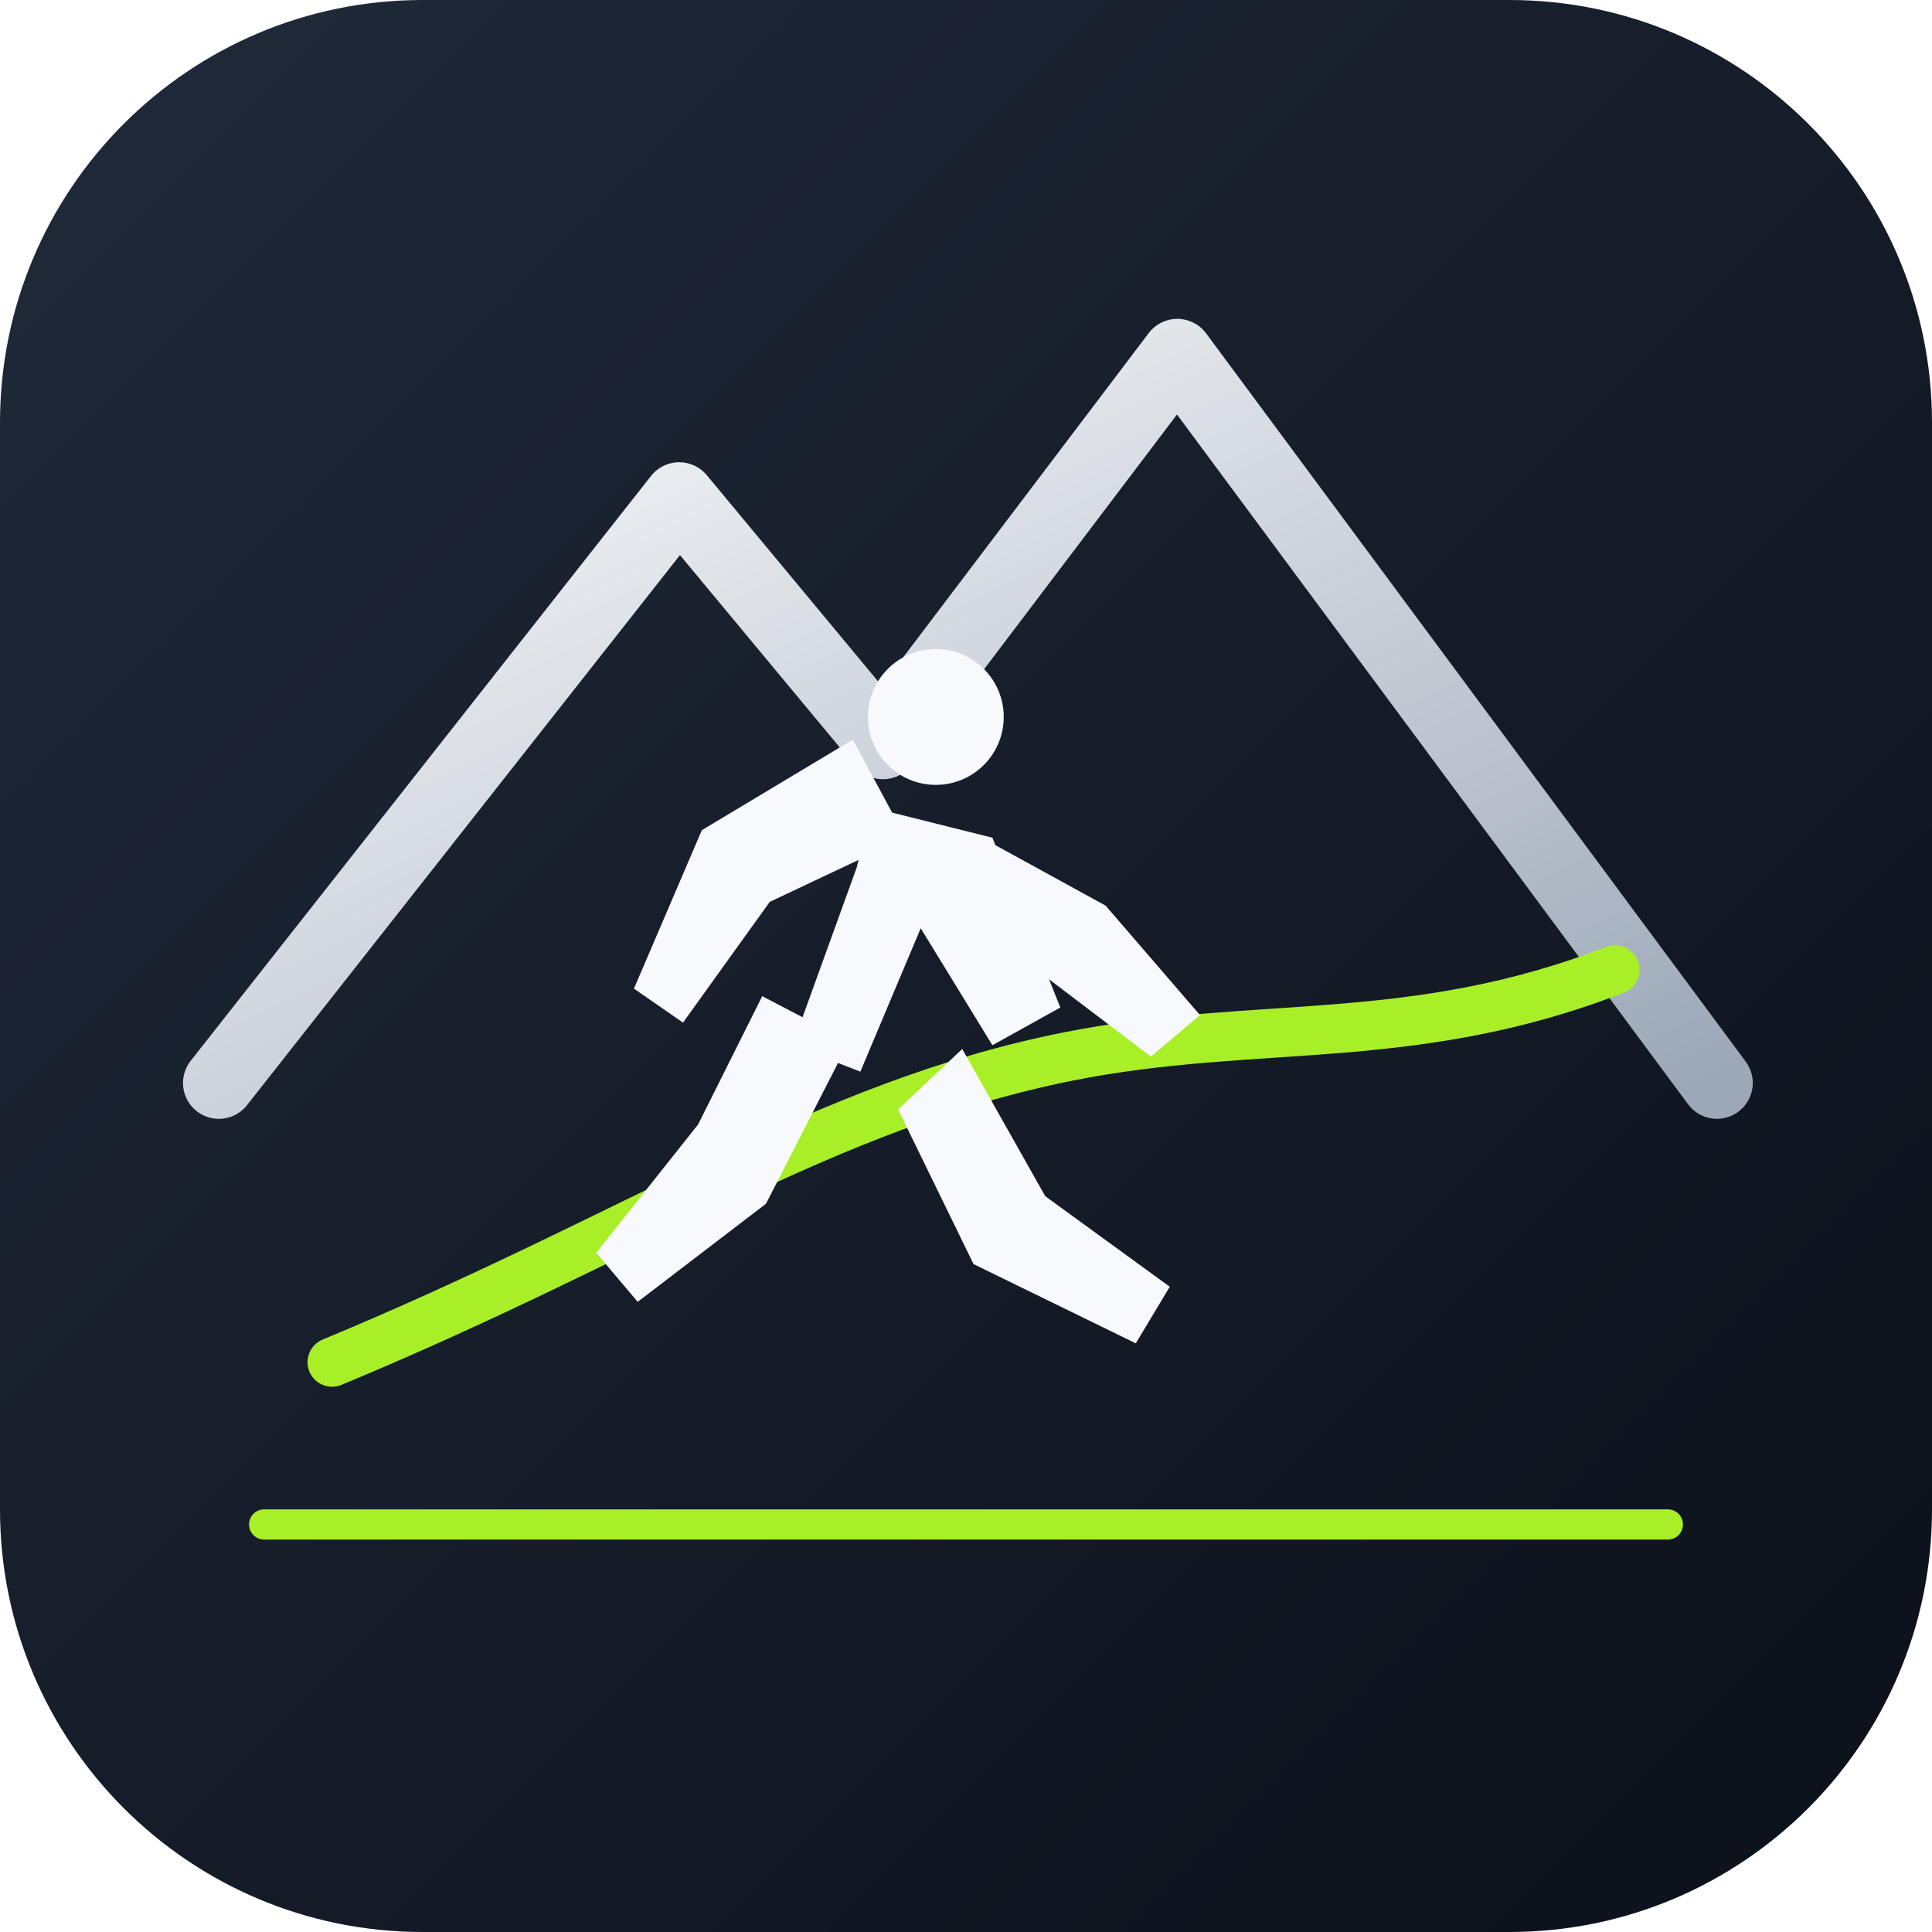
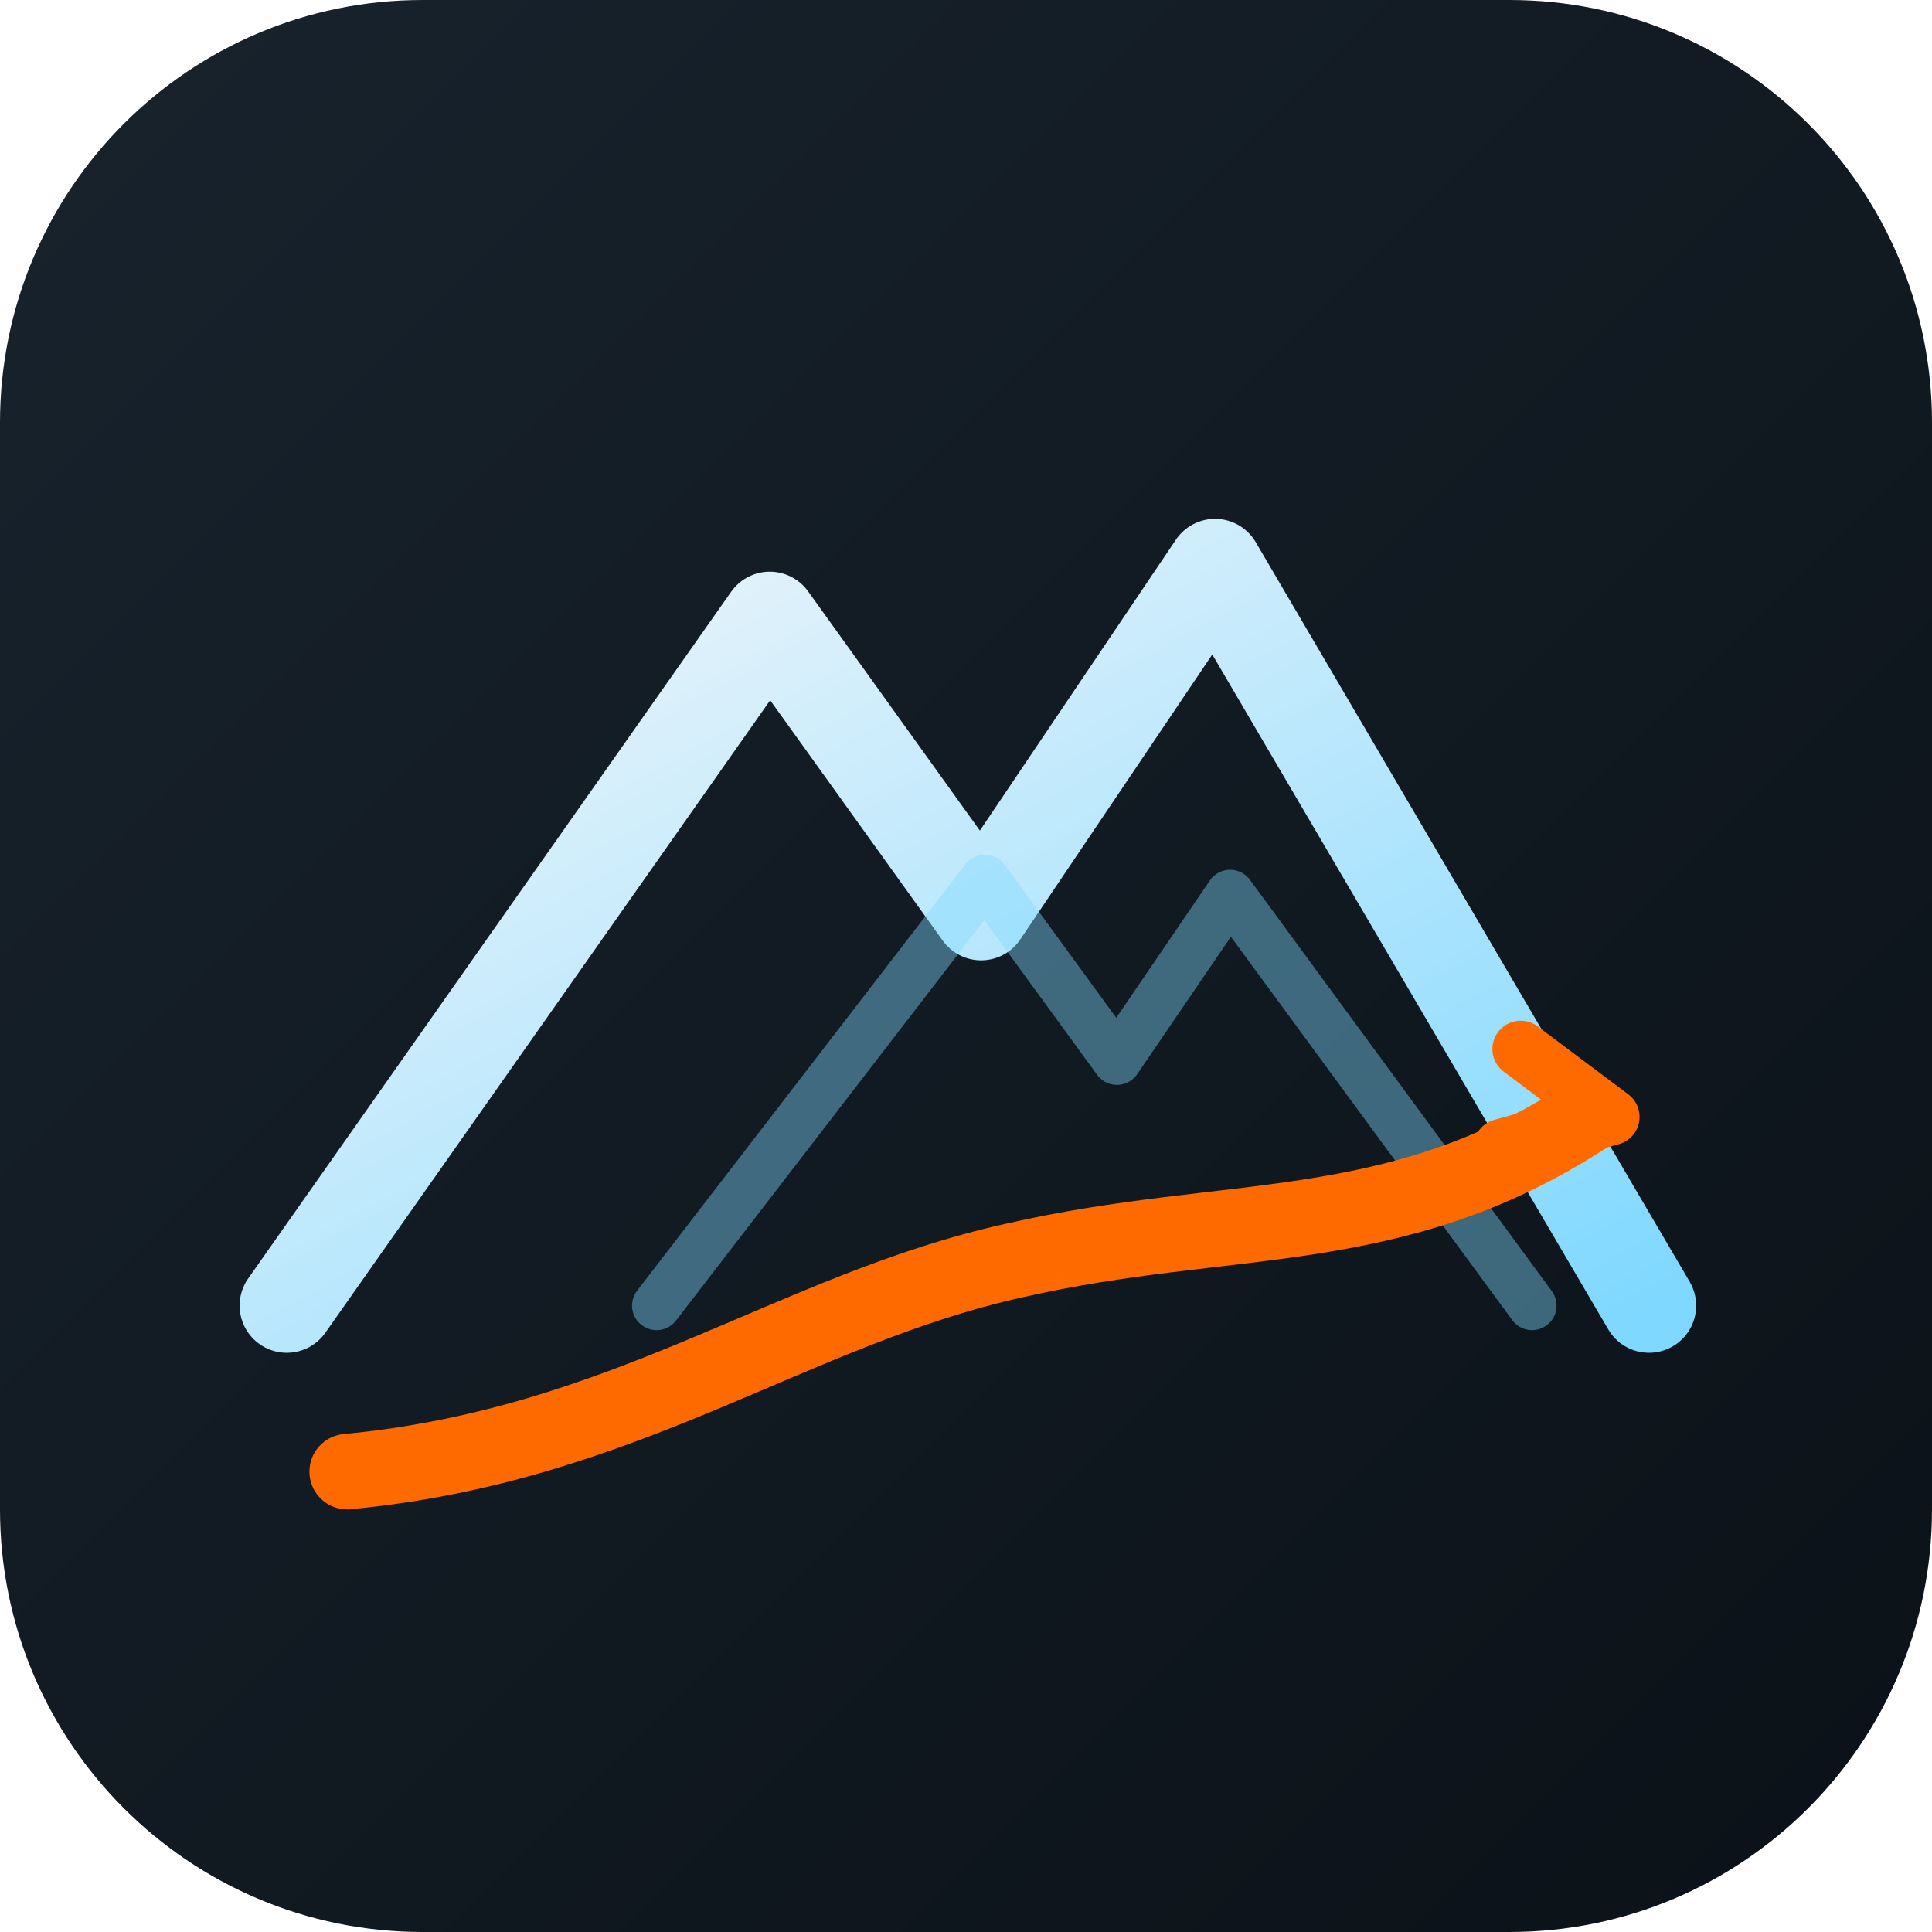
<svg xmlns="http://www.w3.org/2000/svg" viewBox="0 0 512 512">
  <defs>
    <linearGradient id="bg" x1="0" y1="0" x2="1" y2="1">
-       <stop stop-color="#202a3a" />
-       <stop offset="1" stop-color="#0b1019" />
+       <stop stop-color="#18232d" />
+       <stop offset="1" stop-color="#0B1117" />
    </linearGradient>
-     <linearGradient id="peak" x1="0" y1="0" x2="1" y2="1">
-       <stop stop-color="#fff" />
-       <stop offset="1" stop-color="#9ca8b8" />
+     <linearGradient id="ice" x1="0" y1="0" x2="1" y2="1">
+       <stop stop-color="#F5F7FA" />
+       <stop offset="1" stop-color="#7FD8FF" />
    </linearGradient>
  </defs>
  <rect width="512" height="512" rx="112" fill="url(#bg)" />
-   <path d="M58 287 180 132l54 65 78-103 143 193" fill="none" stroke="url(#peak)" stroke-width="19" stroke-linecap="round" stroke-linejoin="round" />
-   <path d="M88 361c82-34 130-68 195-81 50-10 91-2 145-23" fill="none" stroke="#a9ef27" stroke-width="13" stroke-linecap="round" />
-   <g fill="#f7f9fc">
-     <circle cx="248" cy="190" r="18" />
-     <path d="m231 214 32 8 18 45-18 10-19-31-16 38-18-7 17-47z" />
-     <path d="m240 222-36 17-23 32-13-9 18-42 40-24z" />
-     <path d="m262 223 31 17 25 29-13 11-29-22-29-15z" />
-     <path d="m225 276-22 43-34 26-11-13 27-34 17-34z M255 278l22 39 33 24-9 15-43-21-20-41z" />
-   </g>
-   <path d="M70 404h372" stroke="#a9ef27" stroke-width="8" stroke-linecap="round" />
+   <path d="M76 346 204 164l56 78 62-92 115 196" fill="none" stroke="url(#ice)" stroke-width="25" stroke-linecap="round" stroke-linejoin="round" />
+   <path d="m174 346 87-113 35 48 30-44 80 109" fill="none" stroke="#7FD8FF" stroke-opacity=".42" stroke-width="13" stroke-linecap="round" stroke-linejoin="round" />
+   <path d="M92 390c74-7 118-43 177-56 57-13 100-5 151-38" fill="none" stroke="#FF6A00" stroke-width="20" stroke-linecap="round" />
+   <path d="m403 278 24 18-29 8" fill="none" stroke="#FF6A00" stroke-width="15" stroke-linecap="round" stroke-linejoin="round" />
</svg>
